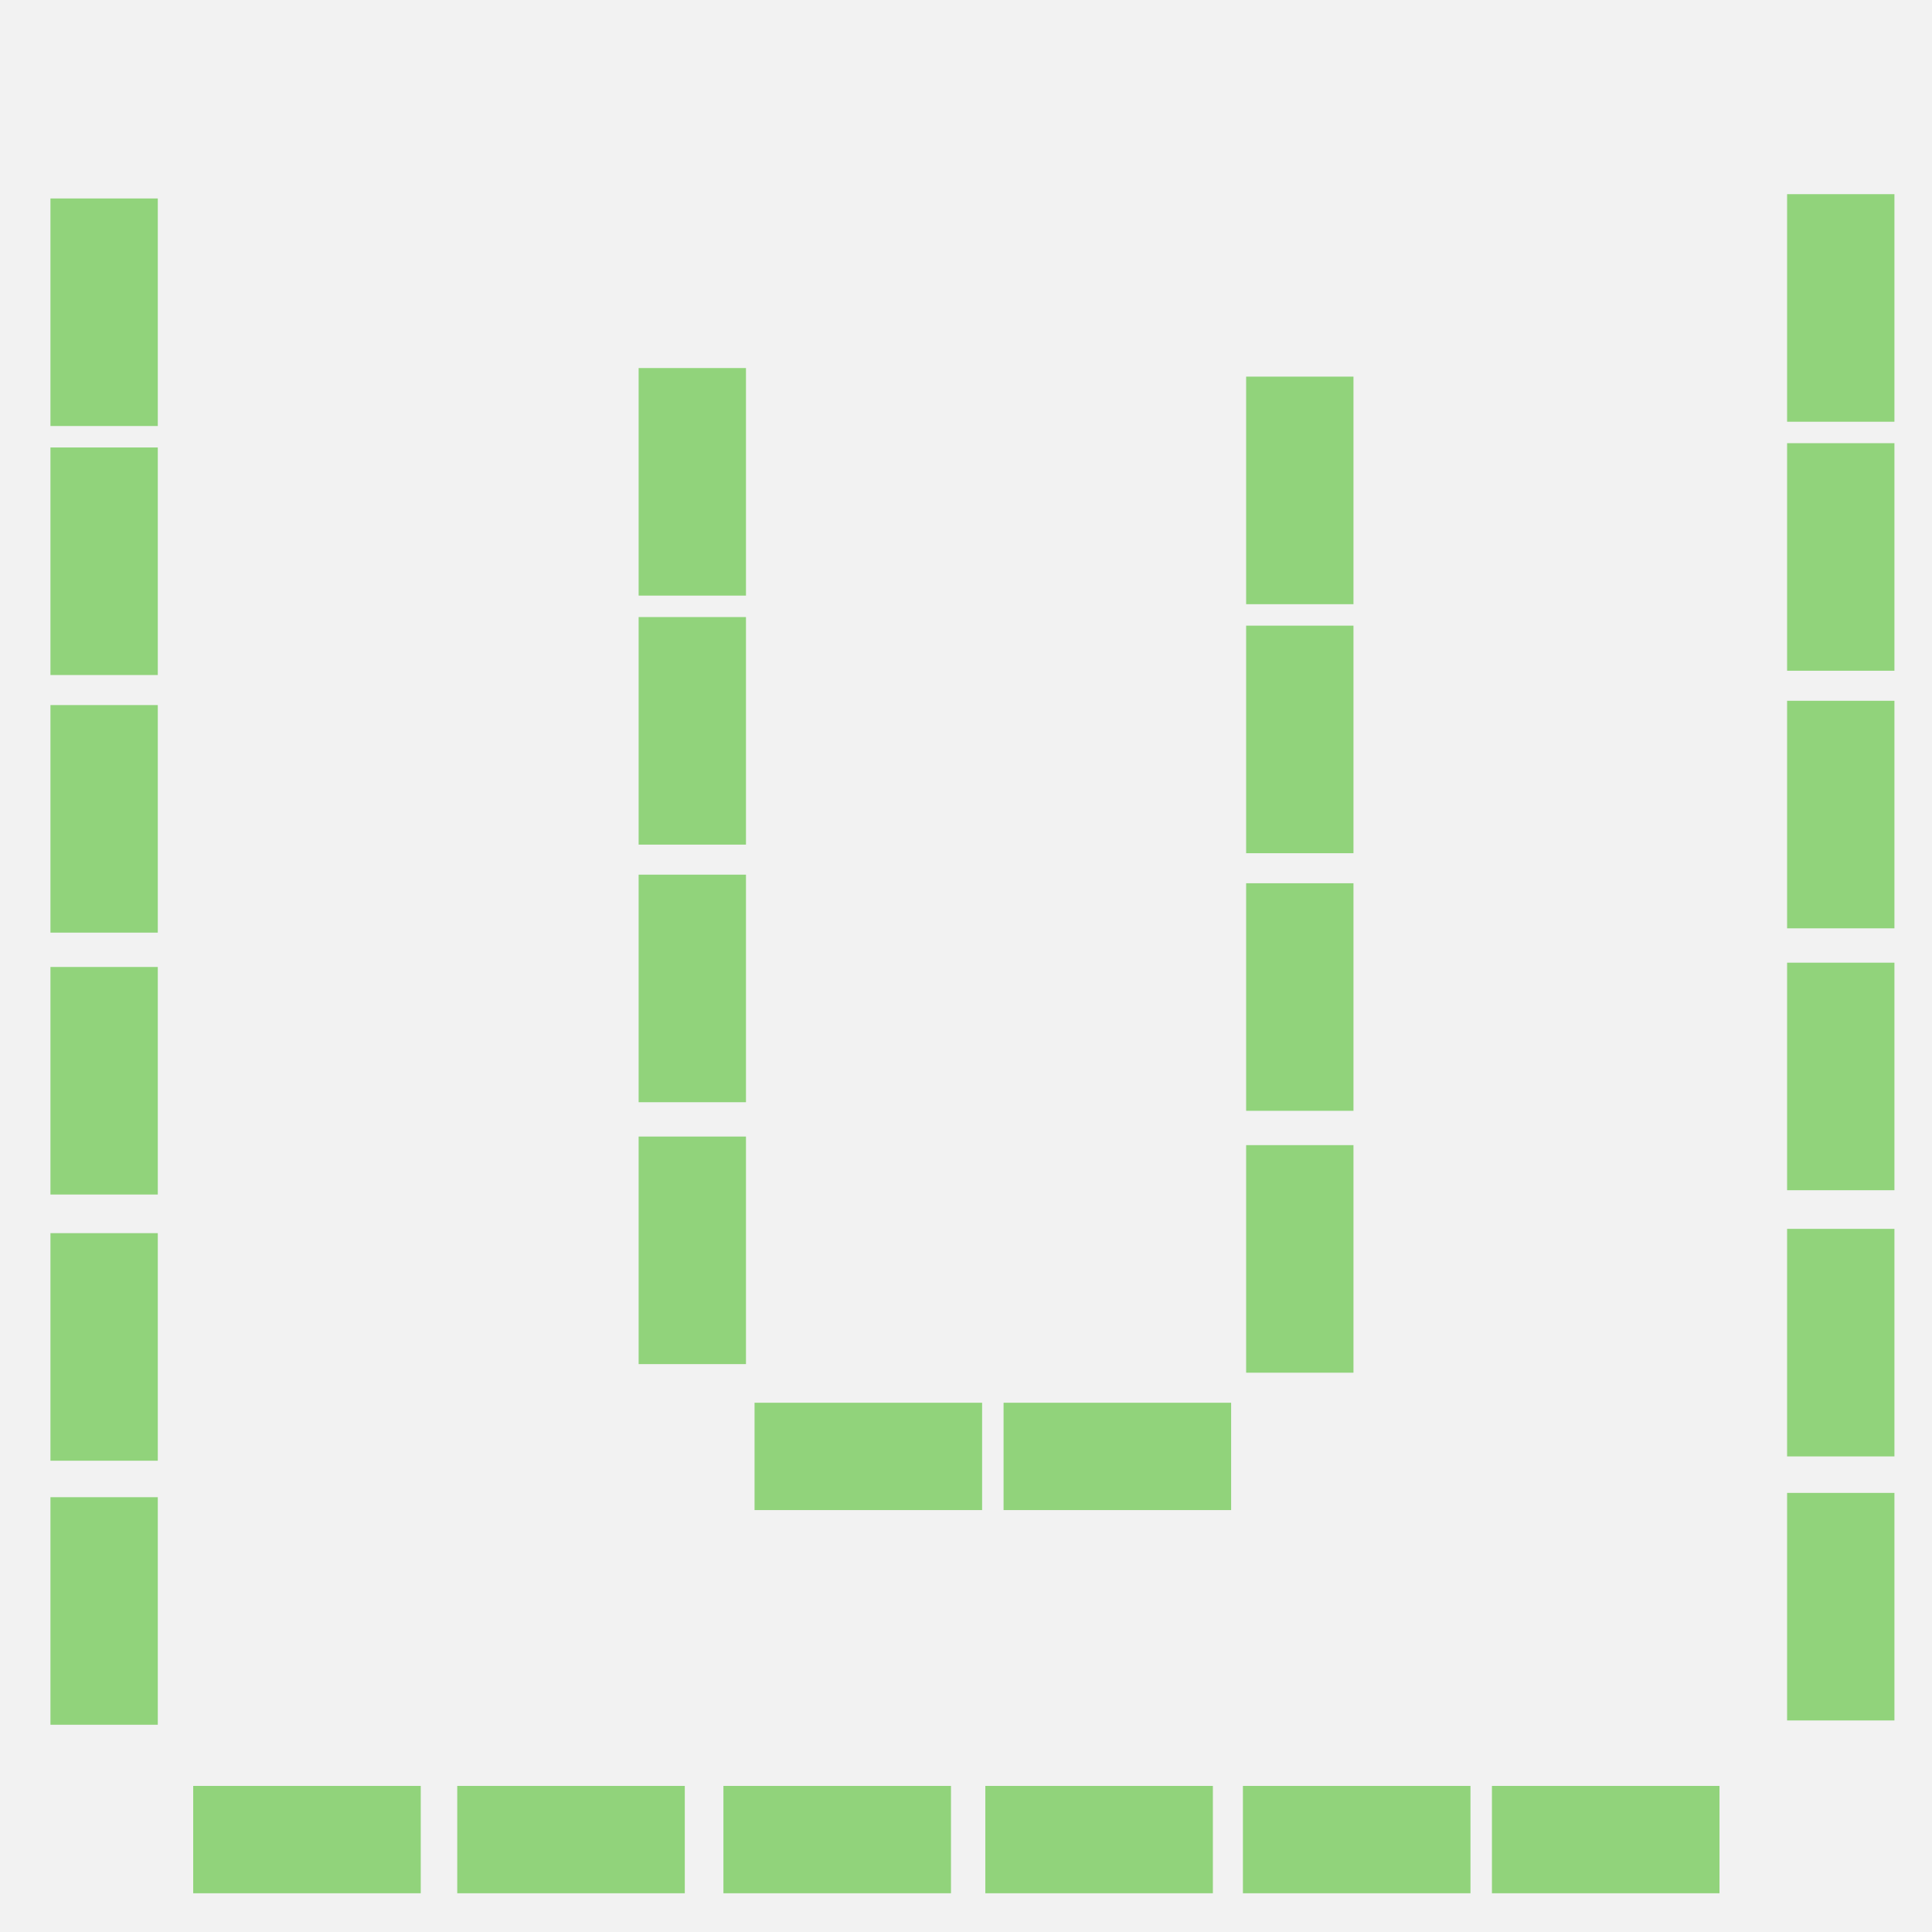
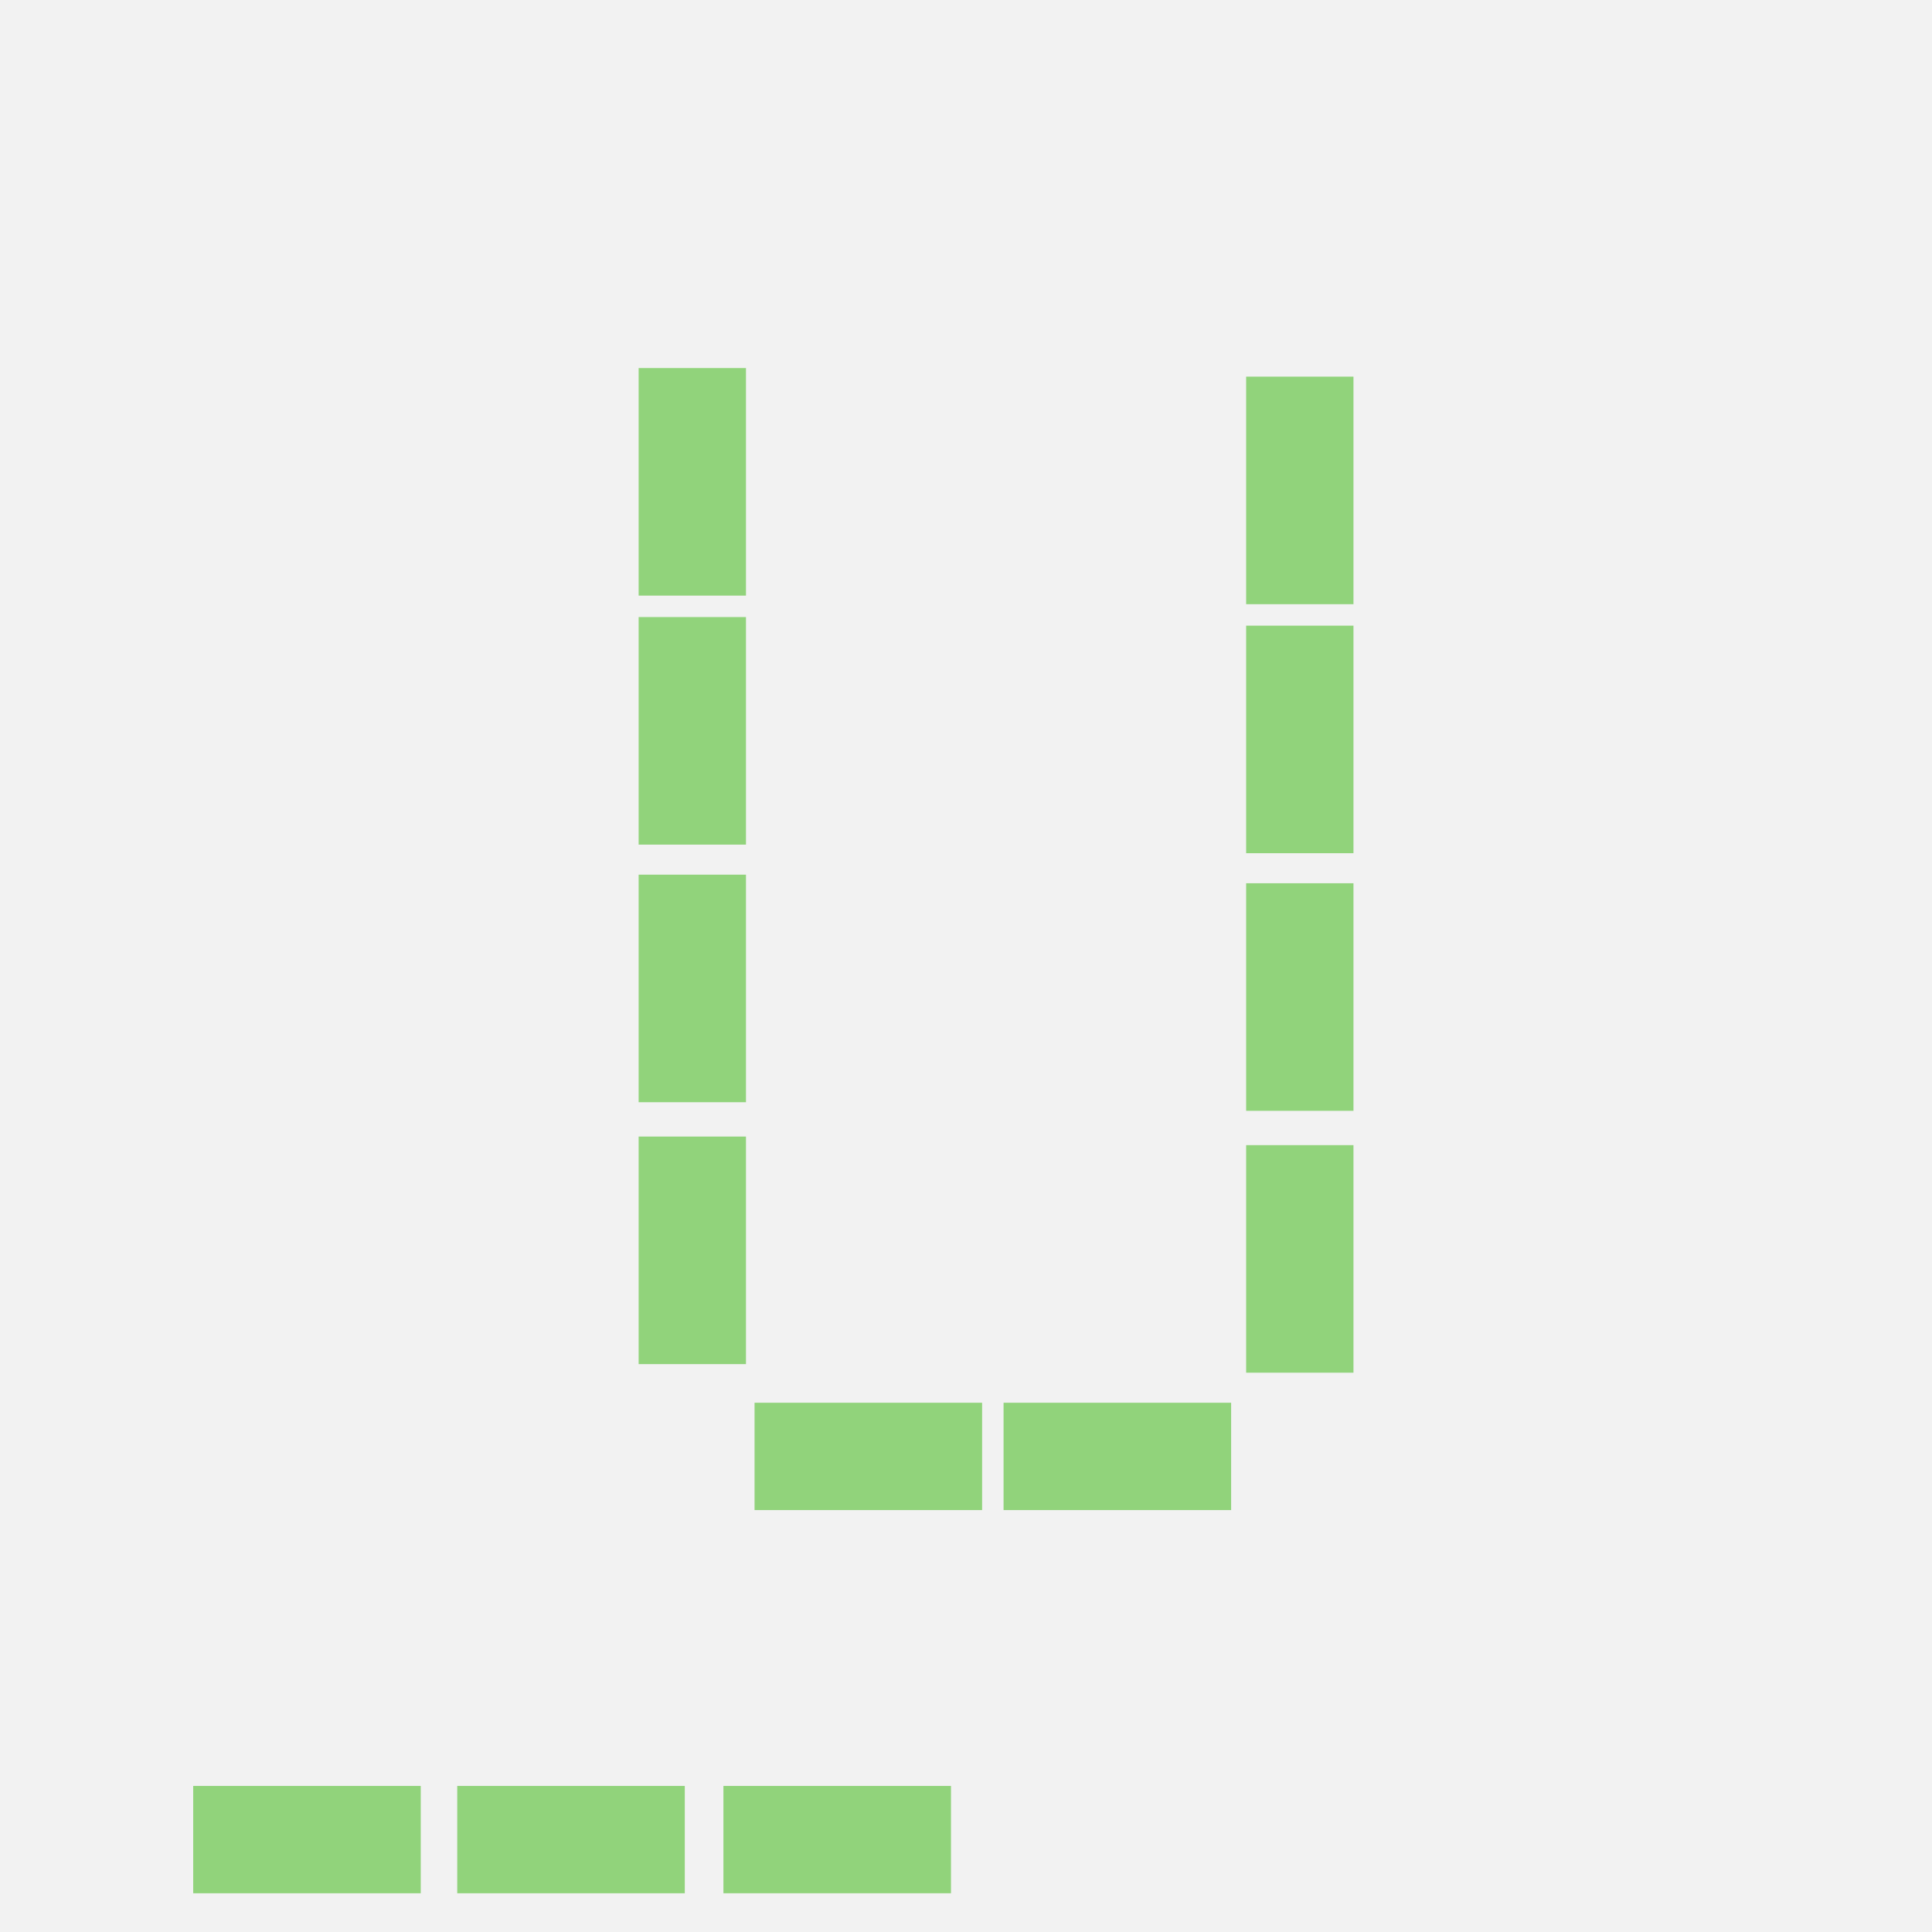
<svg xmlns="http://www.w3.org/2000/svg" width="450" height="450">
  <g>
    <rect fill="#f2f2f2" id="canvas_background" height="452" width="452" y="-1" x="-1" />
    <g display="none" overflow="visible" y="0" x="0" height="100%" width="100%" id="canvasGrid">
      <rect fill="url(#gridpattern)" stroke-width="0" y="0" x="0" height="100%" width="100%" />
    </g>
  </g>
  <g>
-     <rect stroke="#000" id="svg_2" height="53" width="25" y="45.227" x="416.25" fill-opacity="0.5" stroke-opacity="null" stroke-width="0" fill="#31B404" />
-     <rect stroke="#000" id="svg_6" height="53" width="25" y="103.227" x="416.25" fill-opacity="0.5" stroke-opacity="null" stroke-width="0" fill="#31B404" />
-     <rect stroke="#000" id="svg_7" height="53" width="25" y="163.227" x="416.25" fill-opacity="0.5" stroke-opacity="null" stroke-width="0" fill="#31B404" />
-     <rect stroke="#000" id="svg_8" height="53" width="25" y="224.227" x="416.25" fill-opacity="0.5" stroke-opacity="null" stroke-width="0" fill="#31B404" />
-     <rect stroke="#000" id="svg_9" height="53" width="25" y="286.226" x="416.25" fill-opacity="0.5" stroke-opacity="null" stroke-width="0" fill="#31B404" />
-     <rect stroke="#000" id="svg_10" height="53" width="25" y="347.726" x="416.25" fill-opacity="0.5" stroke-opacity="null" stroke-width="0" fill="#31B404" />
-     <rect stroke="#000" id="svg_11" height="53" width="25" y="46.227" x="11.751" fill-opacity="0.5" stroke-opacity="null" stroke-width="0" fill="#31B404" />
-     <rect stroke="#000" id="svg_12" height="53" width="25" y="104.227" x="11.751" fill-opacity="0.5" stroke-opacity="null" stroke-width="0" fill="#31B404" />
-     <rect stroke="#000" id="svg_13" height="53" width="25" y="164.227" x="11.751" fill-opacity="0.5" stroke-opacity="null" stroke-width="0" fill="#31B404" />
-     <rect stroke="#000" id="svg_14" height="53" width="25" y="225.227" x="11.751" fill-opacity="0.5" stroke-opacity="null" stroke-width="0" fill="#31B404" />
-     <rect stroke="#000" id="svg_15" height="53" width="25" y="287.226" x="11.751" fill-opacity="0.5" stroke-opacity="null" stroke-width="0" fill="#31B404" />
-     <rect stroke="#000" id="svg_16" height="53" width="25" y="348.726" x="11.751" fill-opacity="0.5" stroke-opacity="null" stroke-width="0" fill="#31B404" />
-     <rect transform="rotate(90 374.0001,428.4763) " stroke="#000" id="svg_17" height="53" width="25" y="401.976" x="361.5" fill-opacity="0.5" stroke-opacity="null" stroke-width="0" fill="#31B404" />
-     <rect transform="rotate(90 316.0002,428.4763) " stroke="#000" id="svg_18" height="53" width="25" y="401.976" x="303.5" fill-opacity="0.5" stroke-opacity="null" stroke-width="0" fill="#31B404" />
-     <rect transform="rotate(90 256.0003,428.4763) " stroke="#000" id="svg_19" height="53" width="25" y="401.976" x="243.5" fill-opacity="0.5" stroke-opacity="null" stroke-width="0" fill="#31B404" />
    <rect transform="rotate(90 195.0004,428.4763) " stroke="#000" id="svg_20" height="53" width="25" y="401.976" x="182.5" fill-opacity="0.5" stroke-opacity="null" stroke-width="0" fill="#31B404" />
    <rect transform="rotate(90 133.0005,428.4763) " stroke="#000" id="svg_21" height="53" width="25" y="401.976" x="120.501" fill-opacity="0.5" stroke-opacity="null" stroke-width="0" fill="#31B404" />
    <rect transform="rotate(90 71.50055,428.4763) " stroke="#000" id="svg_22" height="53" width="25" y="401.976" x="59.001" fill-opacity="0.5" stroke-opacity="null" stroke-width="0" fill="#31B404" />
    <rect stroke="#000" id="svg_24" height="53" width="25" y="87.727" x="290.25" fill-opacity="0.5" stroke-opacity="null" stroke-width="0" fill="#31B404" />
    <rect stroke="#000" id="svg_25" height="53" width="25" y="145.727" x="290.25" fill-opacity="0.5" stroke-opacity="null" stroke-width="0" fill="#31B404" />
    <rect stroke="#000" id="svg_26" height="53" width="25" y="205.727" x="290.25" fill-opacity="0.5" stroke-opacity="null" stroke-width="0" fill="#31B404" />
    <rect stroke="#000" id="svg_27" height="53" width="25" y="266.727" x="290.25" fill-opacity="0.5" stroke-opacity="null" stroke-width="0" fill="#31B404" />
    <rect stroke="#000" id="svg_28" height="53" width="25" y="85.727" x="148.75" fill-opacity="0.5" stroke-opacity="null" stroke-width="0" fill="#31B404" />
    <rect stroke="#000" id="svg_29" height="53" width="25" y="143.727" x="148.75" fill-opacity="0.5" stroke-opacity="null" stroke-width="0" fill="#31B404" />
    <rect stroke="#000" id="svg_30" height="53" width="25" y="203.727" x="148.75" fill-opacity="0.5" stroke-opacity="null" stroke-width="0" fill="#31B404" />
    <rect stroke="#000" id="svg_31" height="53" width="25" y="264.727" x="148.75" fill-opacity="0.5" stroke-opacity="null" stroke-width="0" fill="#31B404" />
    <g transform="rotate(90 231.2503,339.2264) " id="svg_34">
      <rect stroke="#000" id="svg_32" height="53" width="25" y="283.726" x="218.75" fill-opacity="0.5" stroke-opacity="null" stroke-width="0" fill="#31B404" />
      <rect stroke="#000" id="svg_33" height="53" width="25" y="341.726" x="218.75" fill-opacity="0.5" stroke-opacity="null" stroke-width="0" fill="#31B404" />
    </g>
  </g>
</svg>
